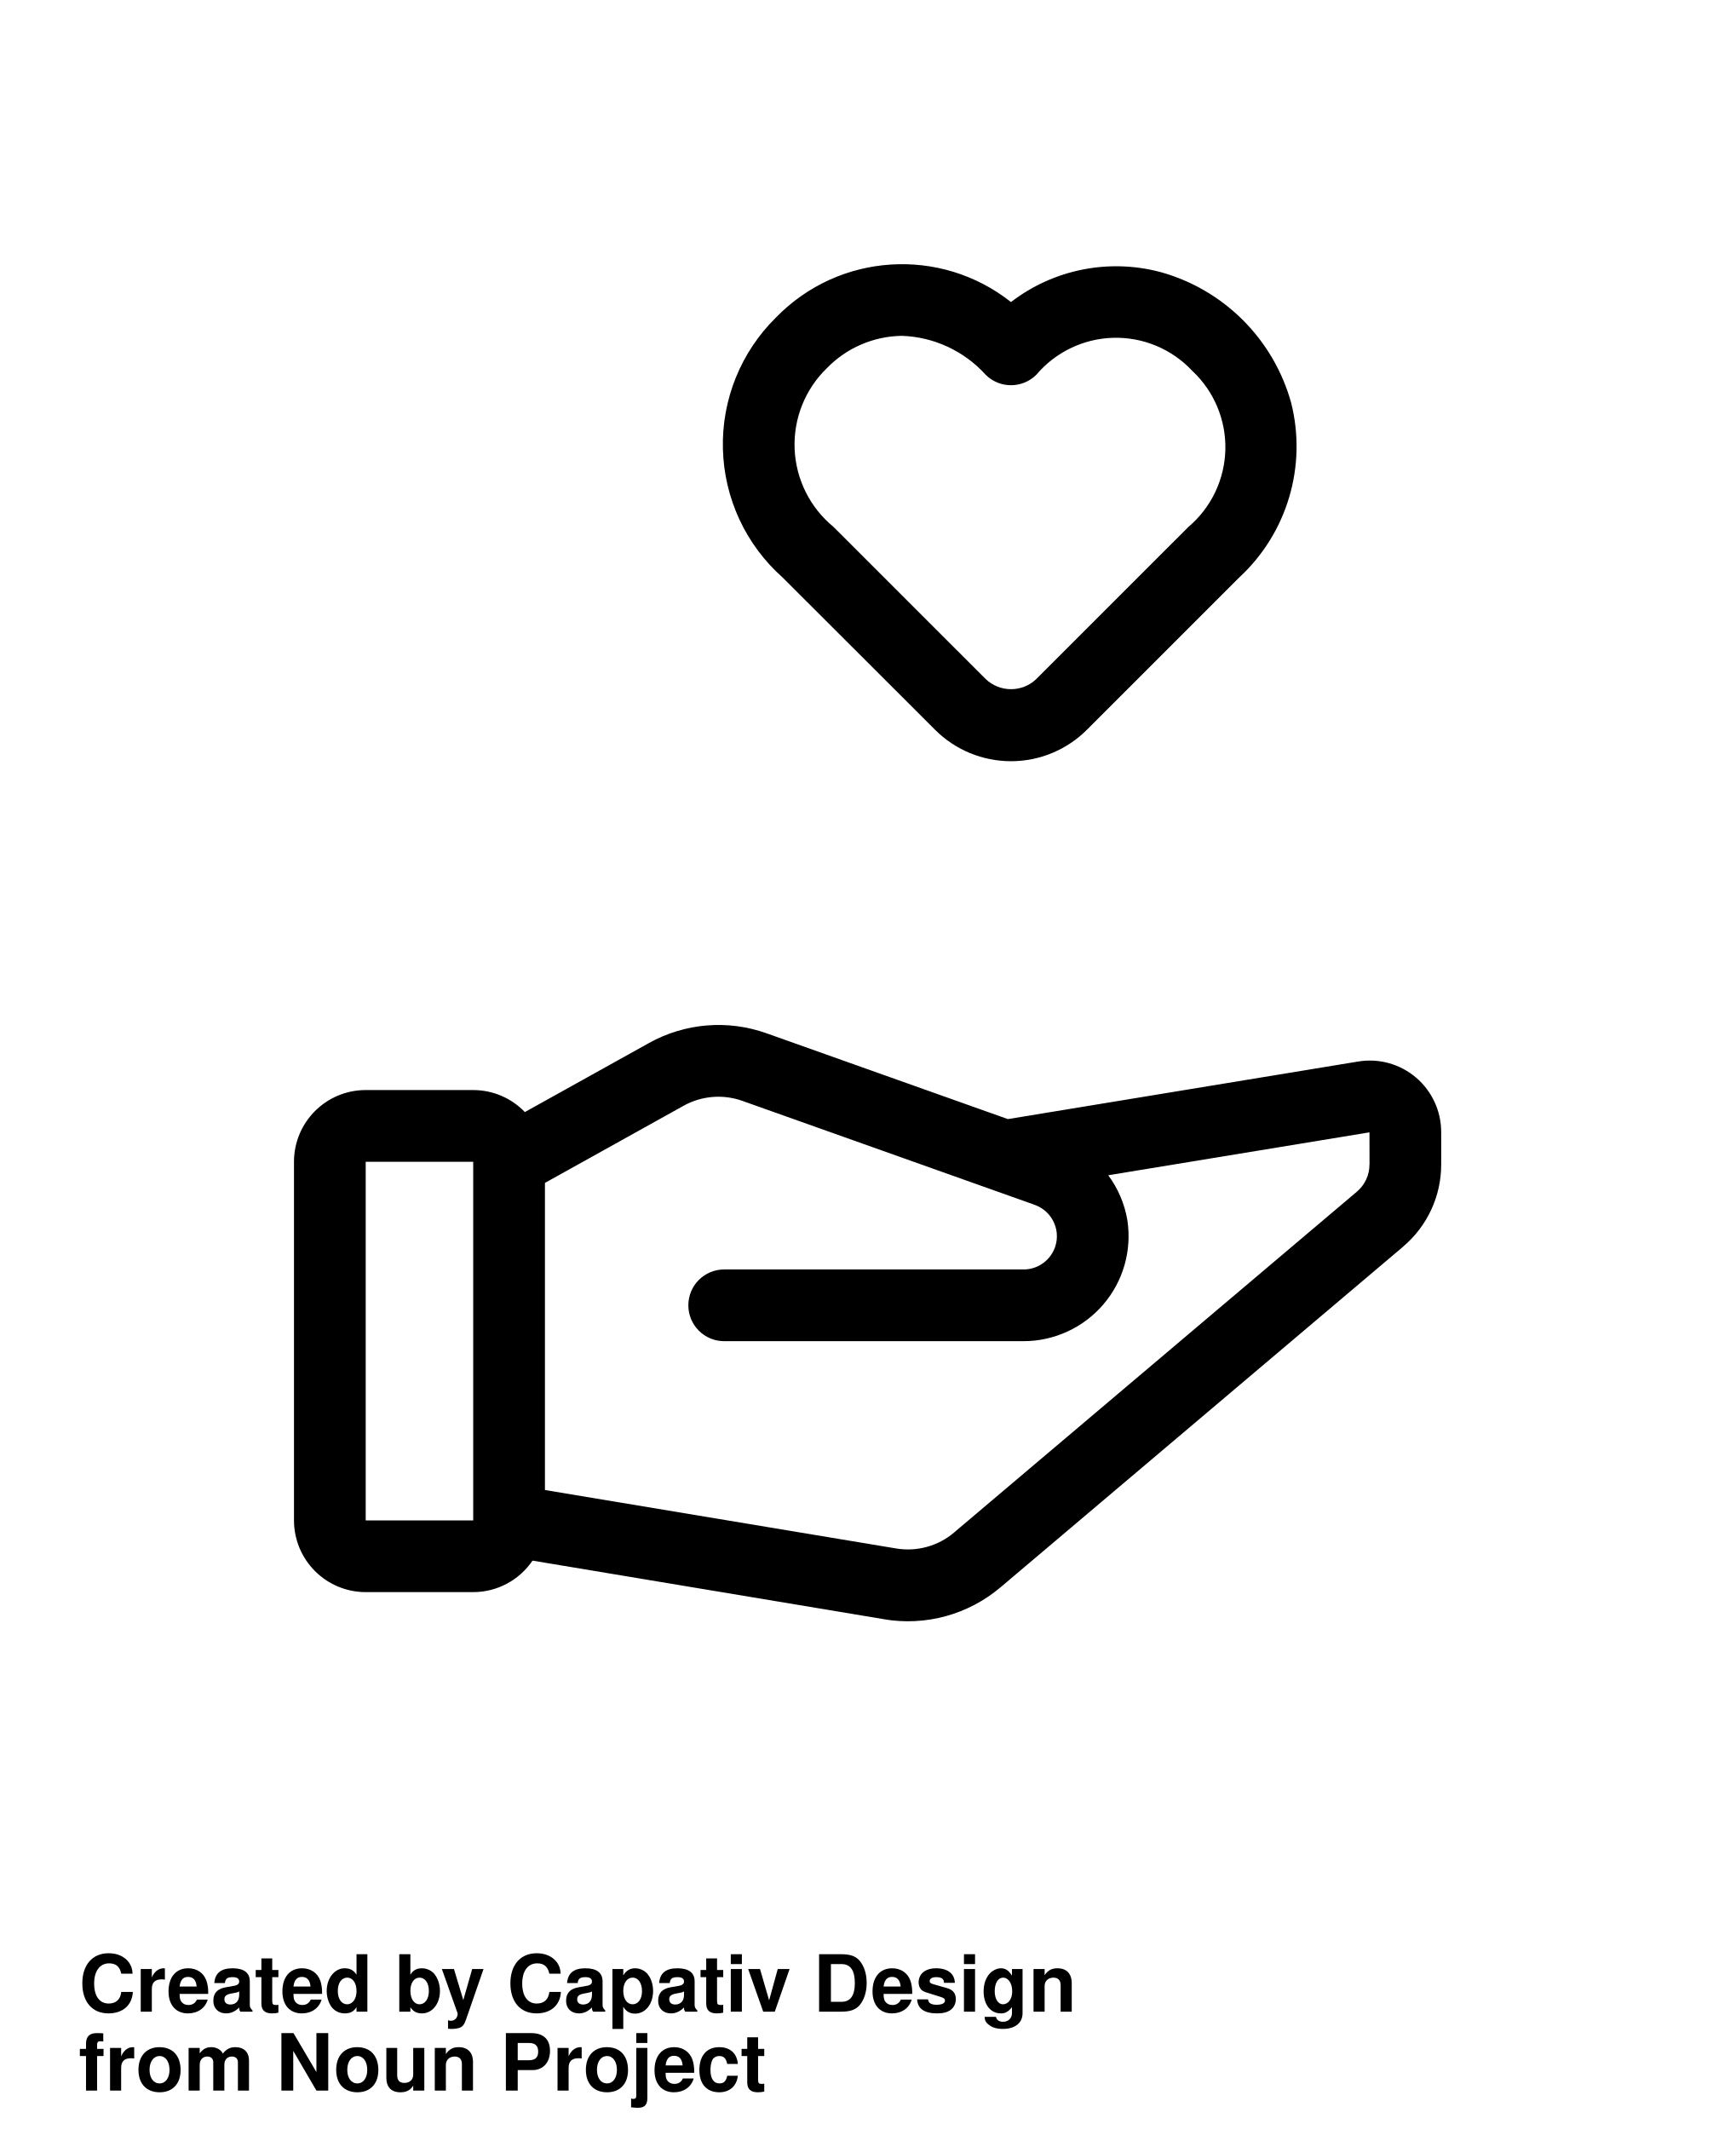
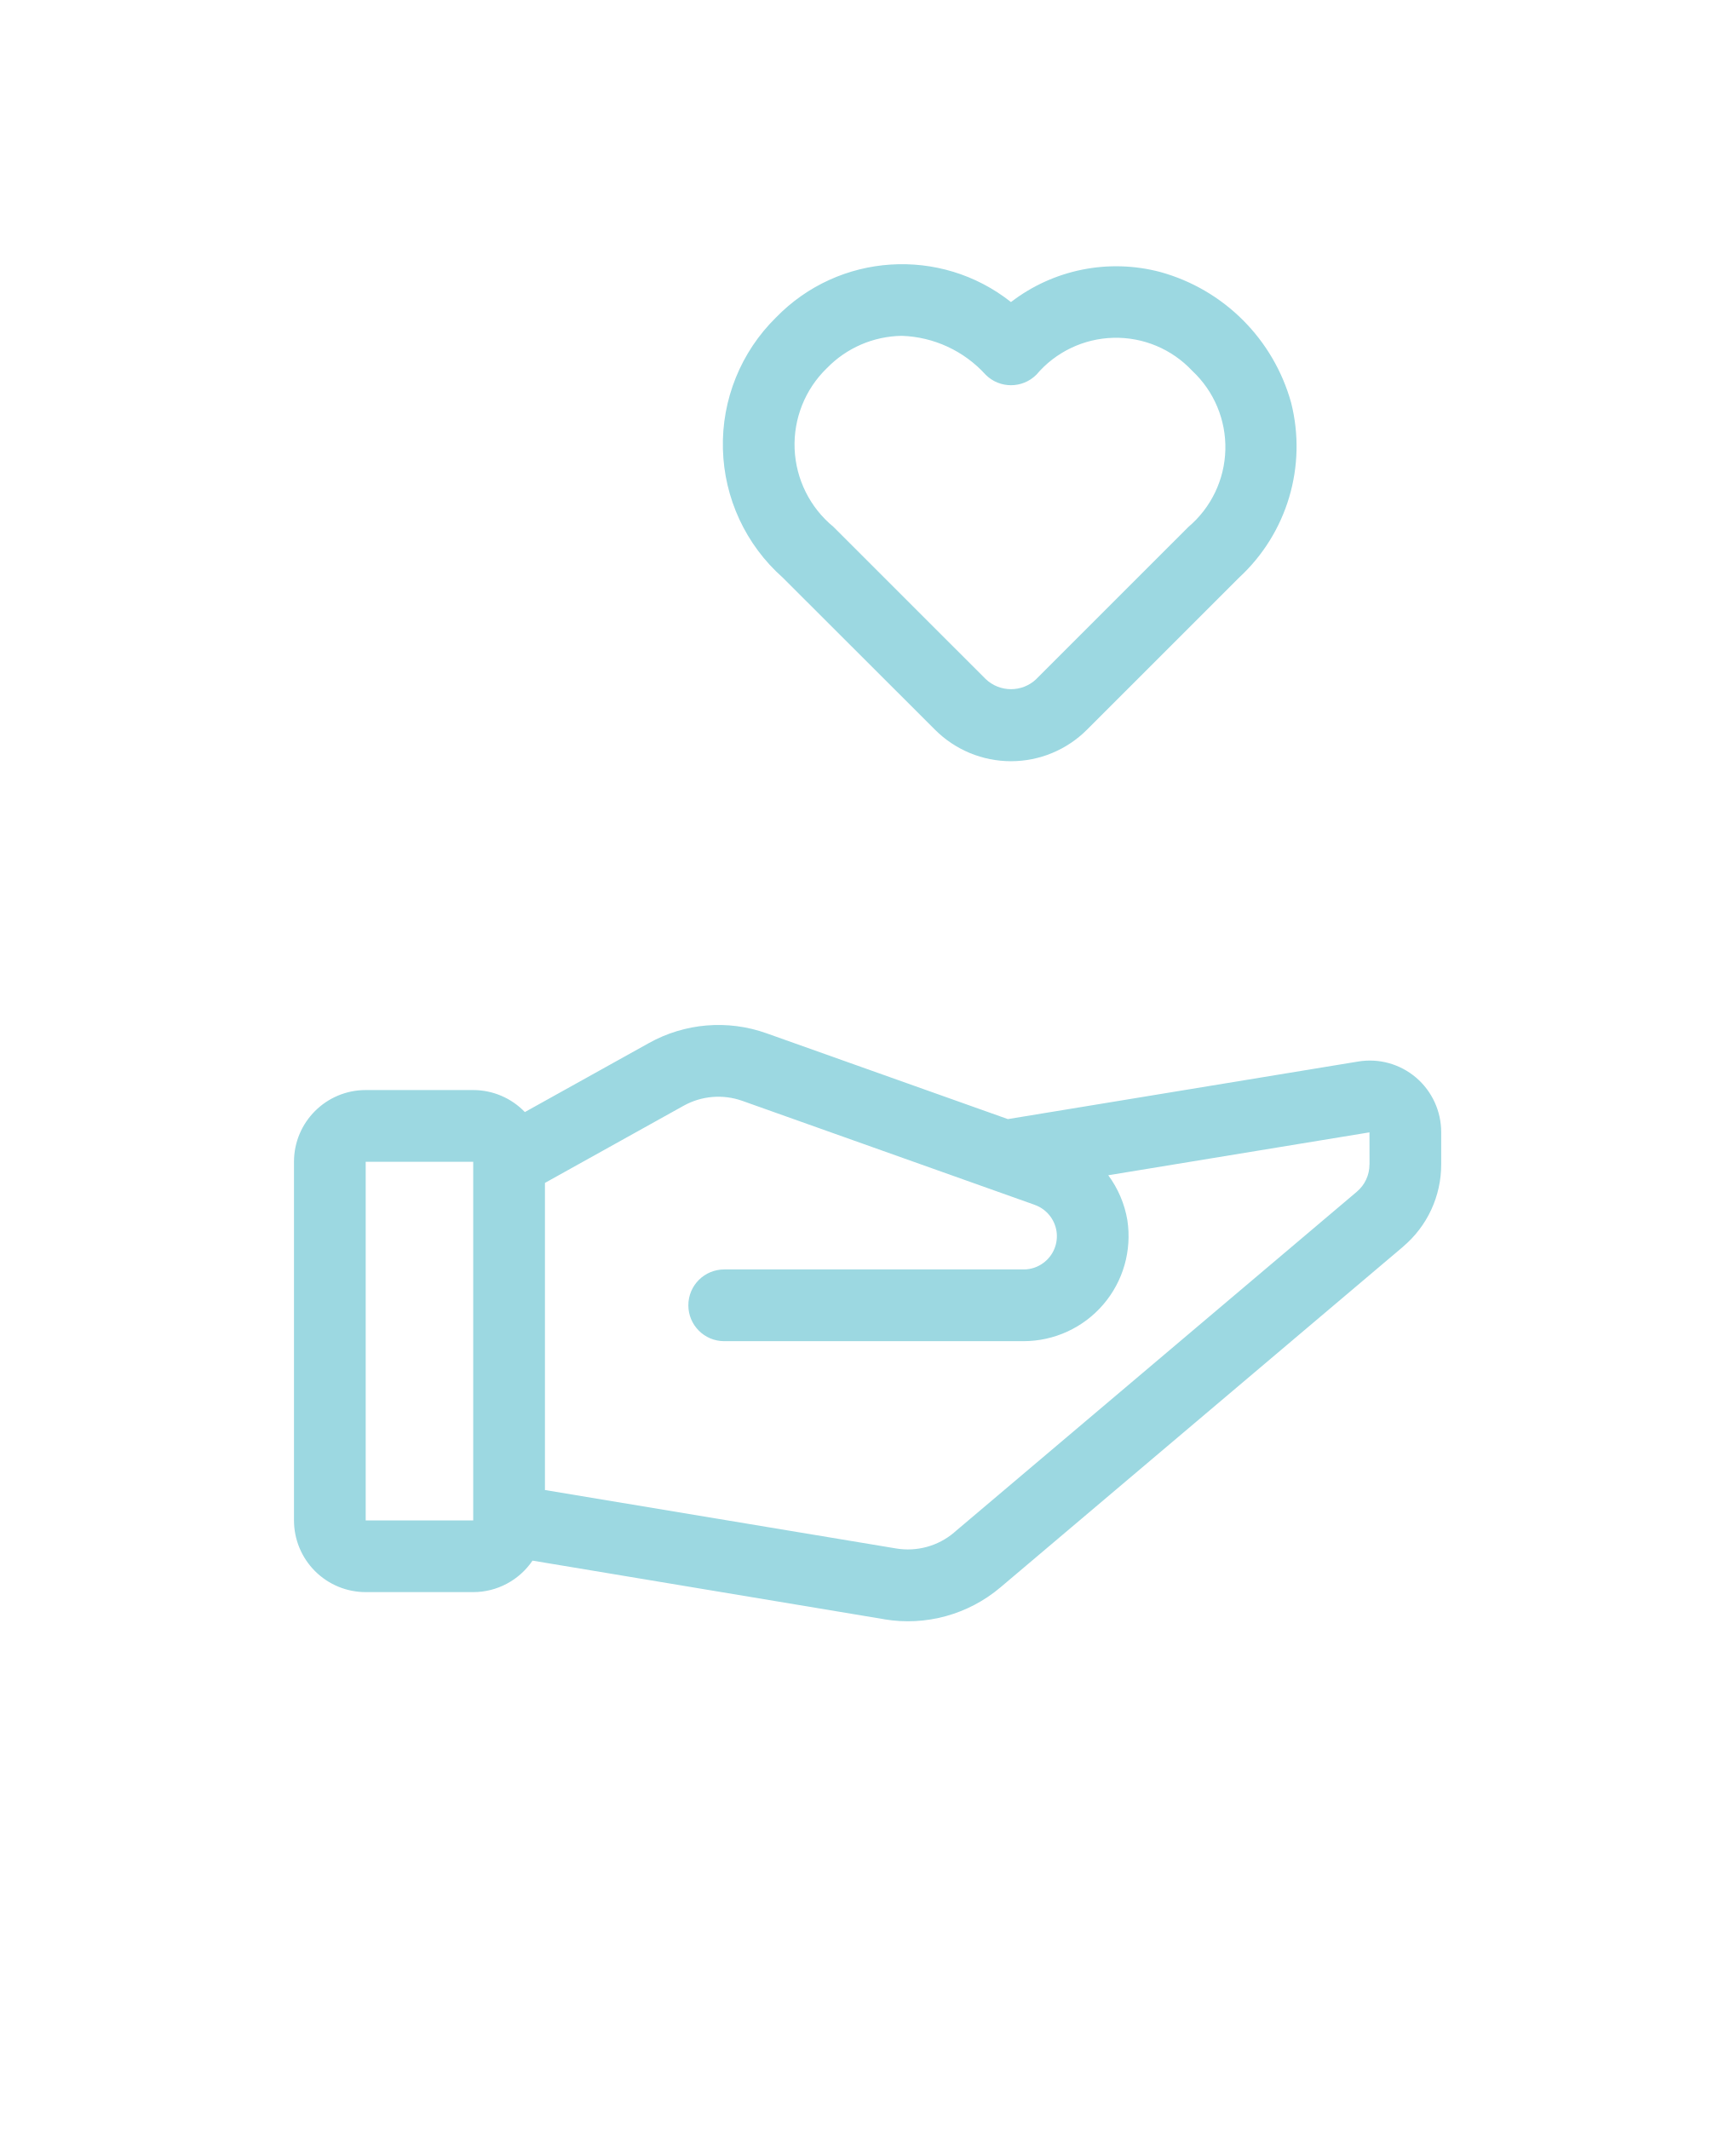
<svg xmlns="http://www.w3.org/2000/svg" version="1.1" viewBox="-5.0 -10.0 110.0 135.0">
-   <g>
+   <g fill="#9CD8E1">
    <path d="m54.27 36.246c1.277 1.281 3.012 2 4.82 2s3.543-0.719 4.82-2l9.645-9.641c3.043-2.809 4.309-7.059 3.297-11.074-1.117-4.027-4.262-7.176-8.289-8.289-3.281-0.871-6.781-0.168-9.473 1.902-4.477-3.539-10.91-3.121-14.891 0.973-2.231 2.191-3.453 5.211-3.371 8.336 0.078 3.125 1.449 6.078 3.789 8.152zm-6.848-22.914c1.246-1.285 2.953-2.019 4.742-2.047 2.035 0.066 3.953 0.957 5.32 2.465 0.887 0.887 2.324 0.887 3.215 0 1.219-1.441 3-2.293 4.887-2.34 1.891-0.047 3.707 0.715 5 2.098 1.379 1.289 2.141 3.109 2.094 4.996-0.047 1.891-0.898 3.668-2.34 4.891l-9.645 9.641h0.004c-0.898 0.859-2.316 0.859-3.215 0l-9.645-9.641c-1.488-1.219-2.383-3.016-2.465-4.938-0.078-1.922 0.664-3.789 2.047-5.125z" />
    <path d="m84.773 58.301c-1.016-0.867-2.363-1.242-3.68-1.02l-22.199 3.648-15.297-5.438c-2.461-0.879-5.184-0.652-7.465 0.621l-7.859 4.371c-0.855-0.891-2.039-1.395-3.273-1.395h-6.816c-2.512 0-4.547 2.035-4.547 4.547v22.727c0 1.207 0.48 2.363 1.332 3.215s2.008 1.332 3.215 1.332h6.816c1.504 0 2.914-0.75 3.758-1.996l22.297 3.715 0.004 0.004c2.633 0.441 5.328-0.301 7.367-2.027l25.523-21.59v-0.004c1.535-1.297 2.418-3.203 2.414-5.211v-2.031c0.004-1.336-0.578-2.602-1.59-3.469zm-66.59 28.062v-22.727h6.816v22.727zm63.637-22.562h-0.004c0.004 0.668-0.293 1.305-0.805 1.734l-25.523 21.59v0.004c-1.016 0.863-2.367 1.234-3.684 1.012l-22.258-3.703v-19.465l8.785-4.887c1.141-0.637 2.5-0.75 3.731-0.312l18.535 6.59 0.004 0.004c0.727 0.258 1.254 0.898 1.375 1.664 0.117 0.766-0.195 1.535-0.816 2-0.363 0.277-0.809 0.426-1.266 0.426h-18.984c-1.258 0-2.273 1.016-2.273 2.273 0 1.254 1.016 2.273 2.273 2.273h18.984c1.941-0.004 3.785-0.852 5.047-2.324 1.266-1.473 1.82-3.426 1.527-5.344-0.172-1.031-0.59-2.008-1.211-2.848l16.559-2.719z" />
  </g>
-   <text x="0.0" y="117.5" font-size="5.0" font-weight="bold" font-family="Arbeit Regular, Helvetica, Arial-Unicode, Arial, Sans-serif" fill="#000000">Created by Capativ Design</text>
-   <text x="0.0" y="122.5" font-size="5.0" font-weight="bold" font-family="Arbeit Regular, Helvetica, Arial-Unicode, Arial, Sans-serif" fill="#000000">from Noun Project</text>
</svg>
